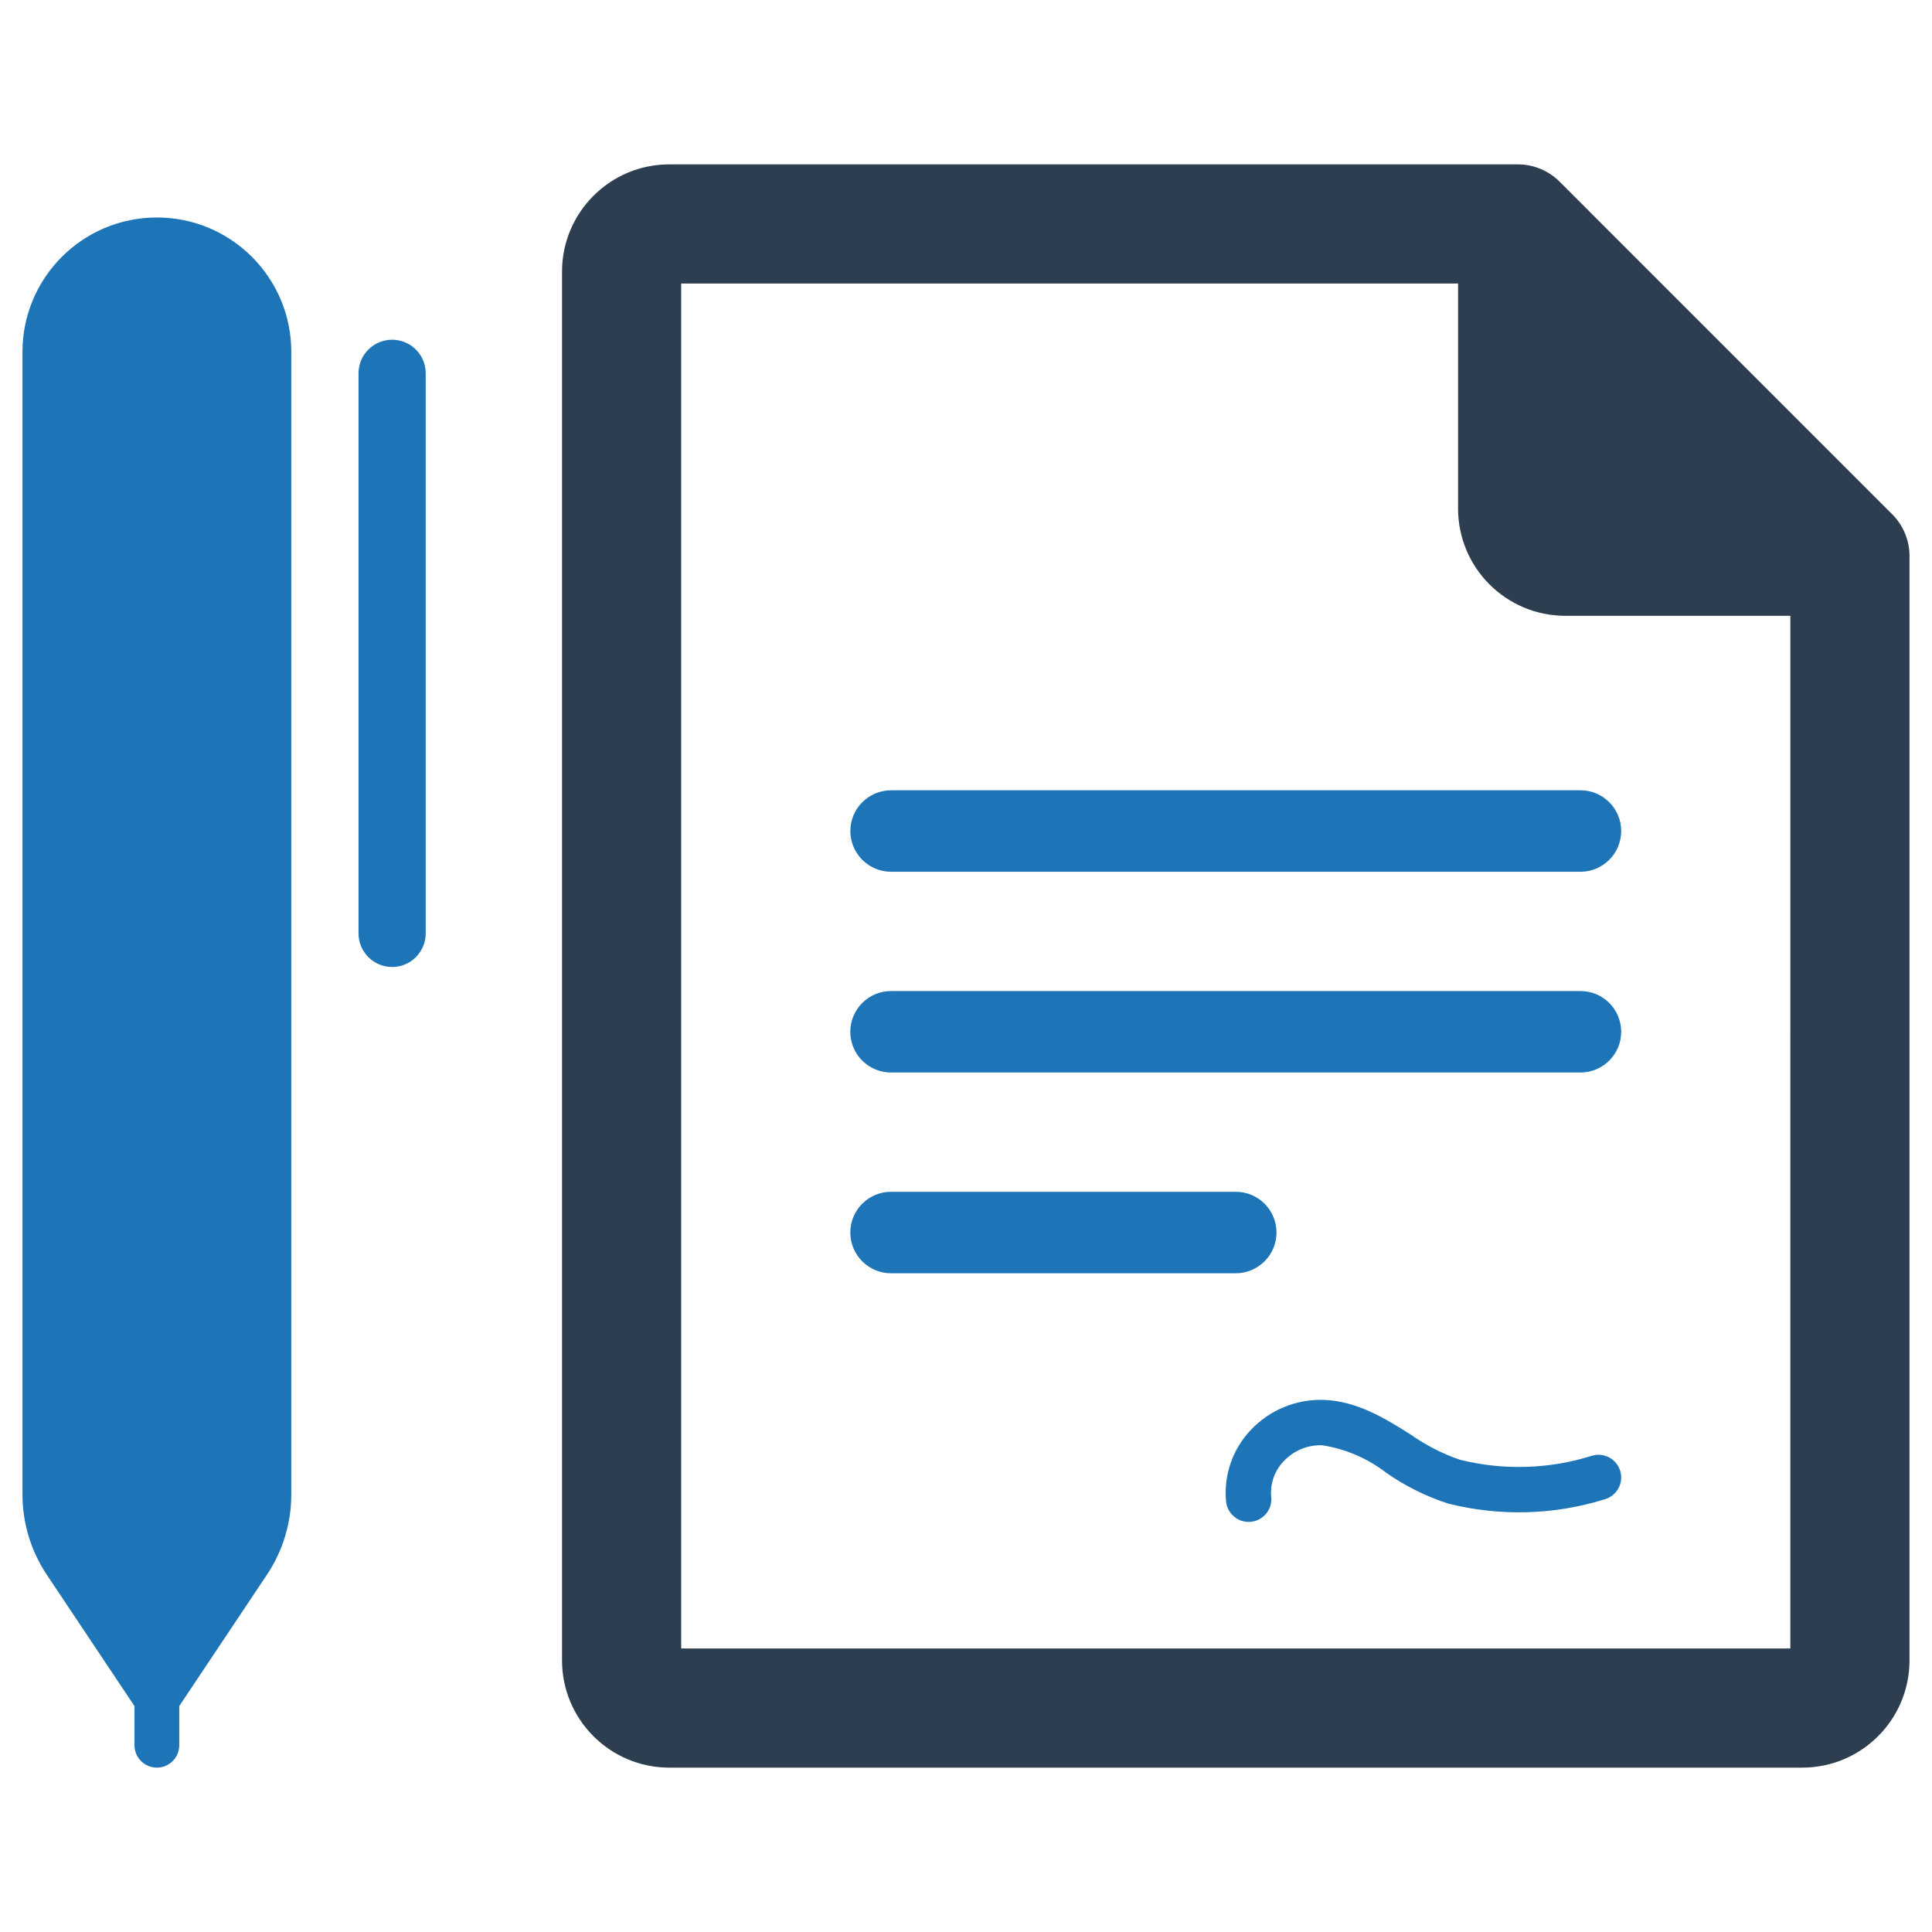
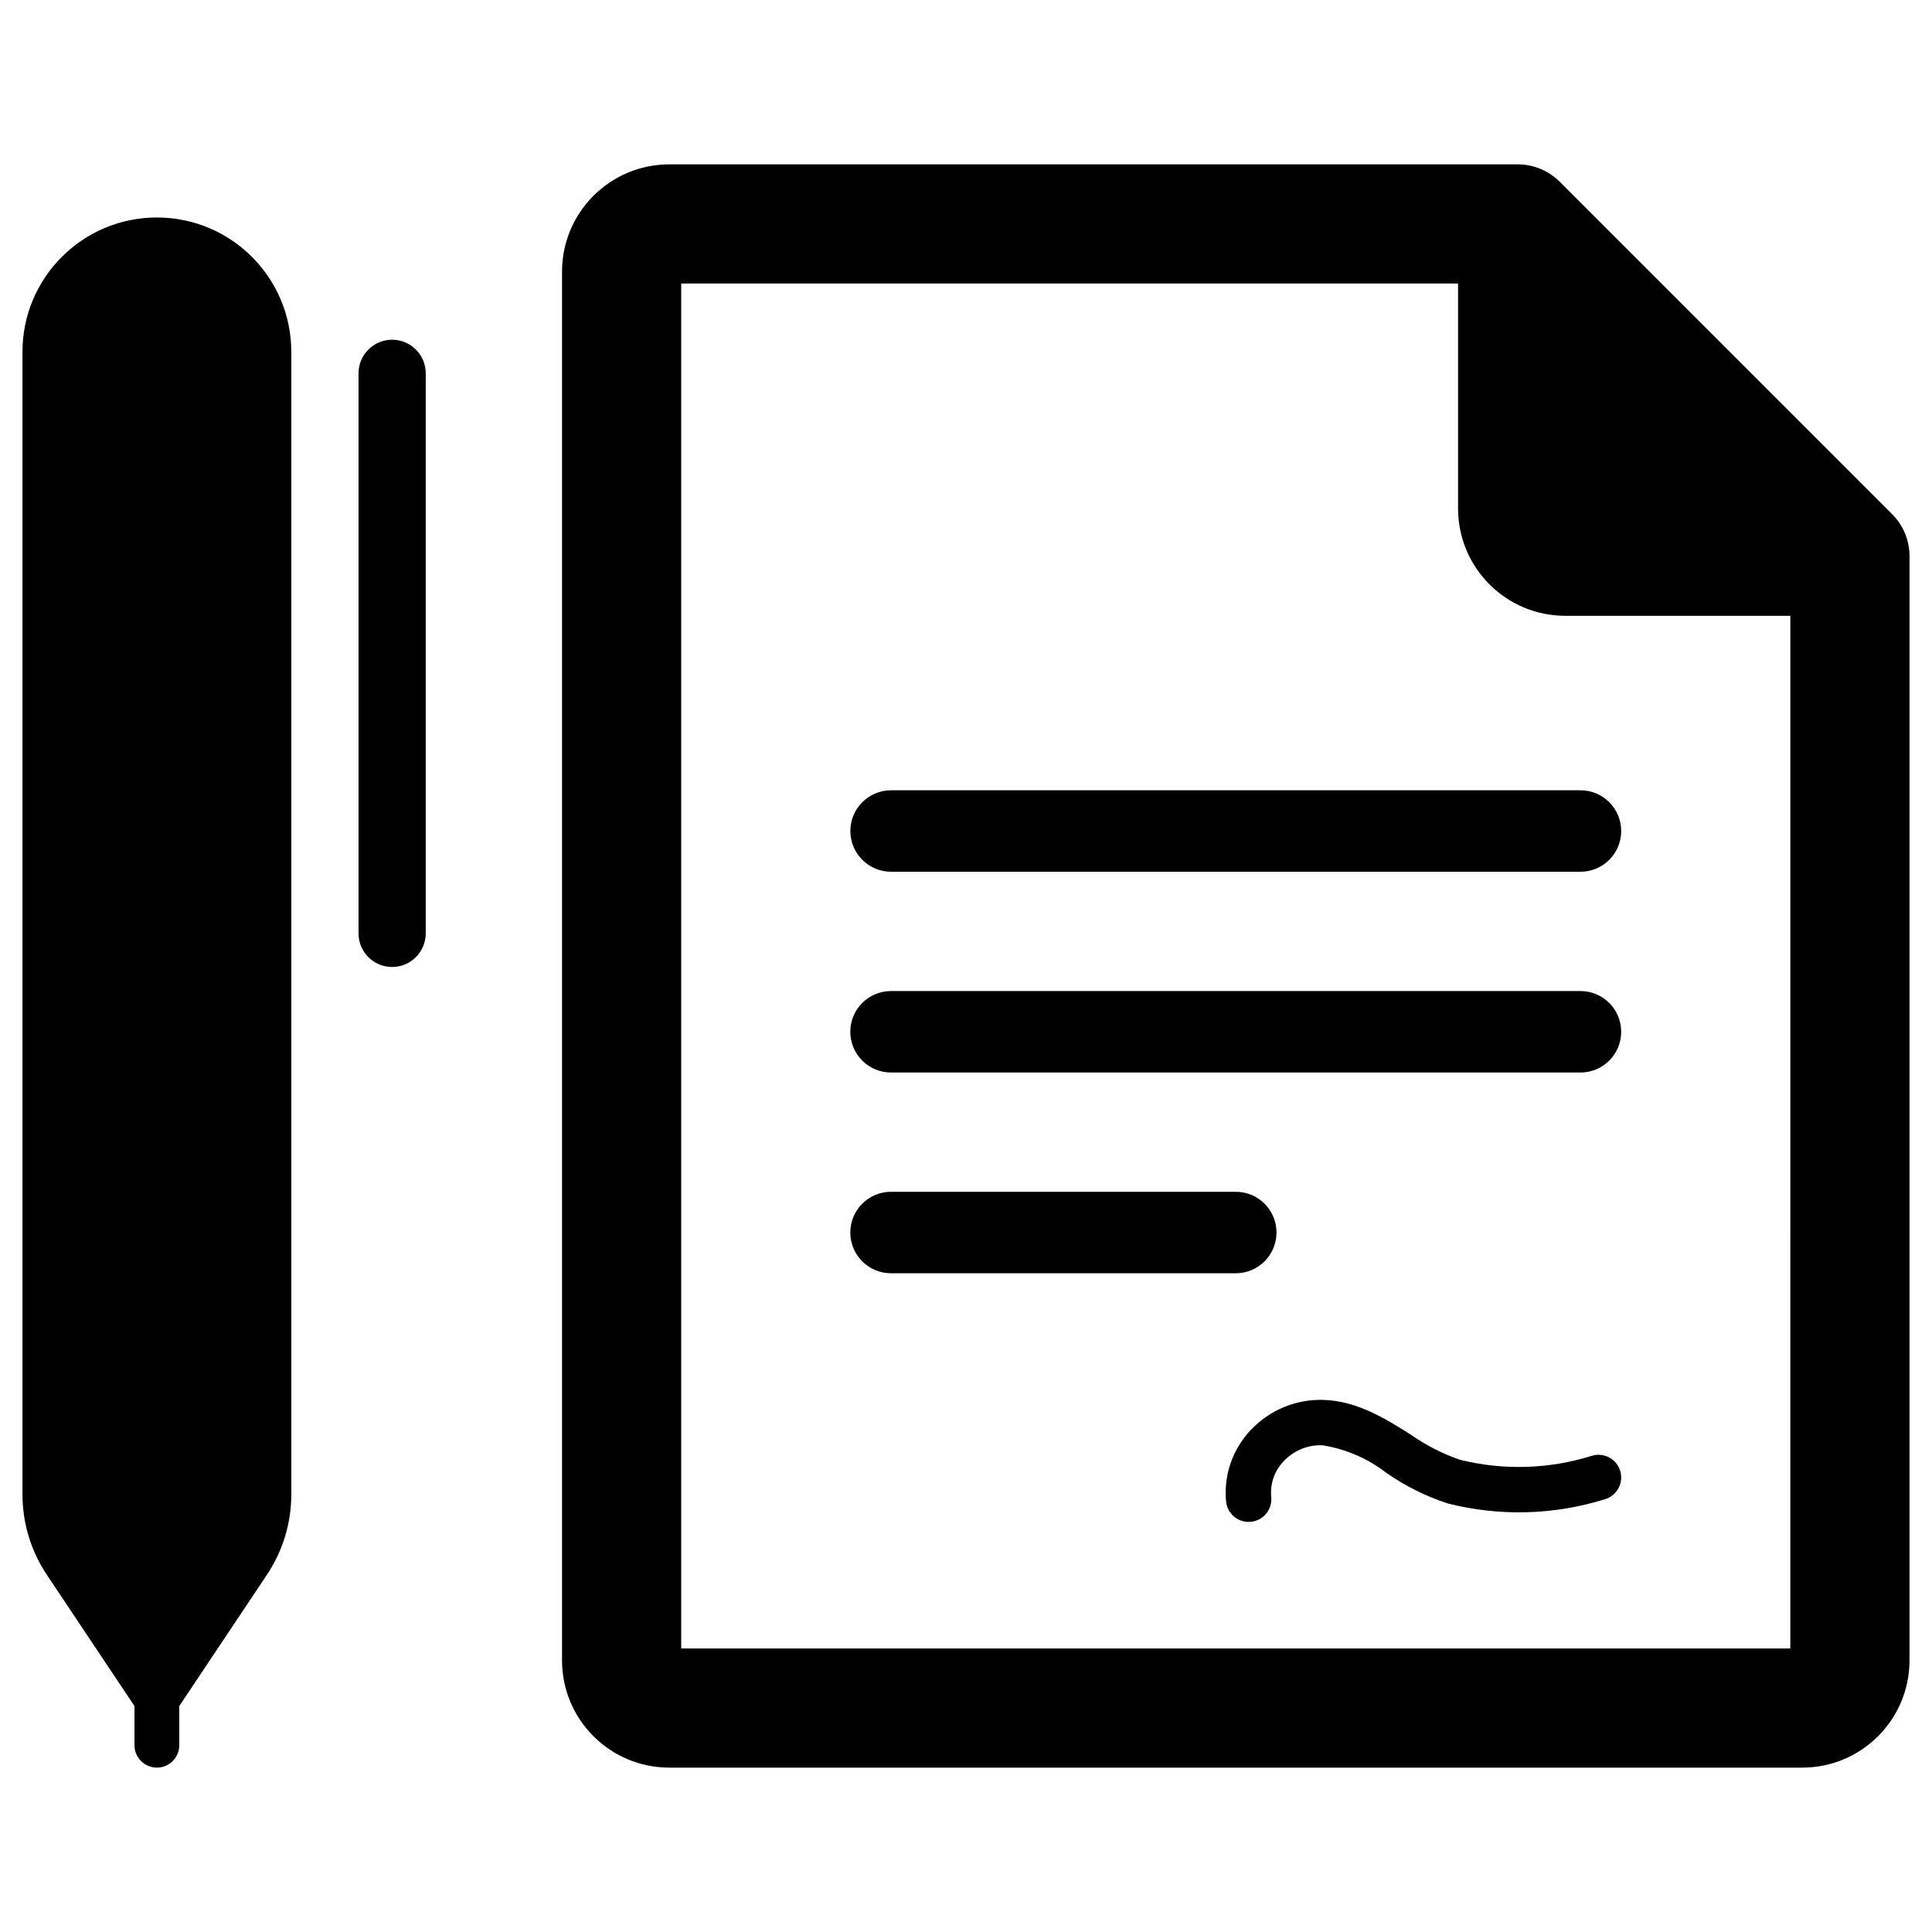
<svg xmlns="http://www.w3.org/2000/svg" id="Layer_1" data-name="Layer 1" viewBox="0 0 128 128">
  <defs>
    <style>.cls-1{fill:#1d75b8;}.cls-2{fill:#2d3e50;}</style>
  </defs>
-   <path class="cls-1" d="M105.484,96.444a16.163,16.163,0,0,1-8.762.268A13.097,13.097,0,0,1,93.45,95.036c-1.649-1.036-3.518-2.211-5.748-2.289a6.345,6.345,0,0,0-4.848,2.008,6.038,6.038,0,0,0-1.623,4.721,1.504,1.504,0,0,0,1.494,1.355q.075,0,.15-.008a1.503,1.503,0,0,0,1.347-1.644,2.993,2.993,0,0,1,.824-2.367A3.337,3.337,0,0,1,87.597,95.752a9.258,9.258,0,0,1,4.253,1.829,15.482,15.482,0,0,0,4.076,2.029,19.161,19.161,0,0,0,10.399-.28,1.503,1.503,0,0,0-.841-2.886Z" />
-   <path class="cls-1" d="M84.572,81.658A2.699,2.699,0,0,0,81.873,78.959H59.034a2.699,2.699,0,0,0,0,5.398H81.873A2.703,2.703,0,0,0,84.572,81.658Z" />
-   <path class="cls-1" d="M104.709,65.659H59.034a2.699,2.699,0,0,0,0,5.398h45.675a2.699,2.699,0,1,0,0-5.398Z" />
-   <path class="cls-1" d="M56.338,55.057a2.701,2.701,0,0,0,2.696,2.699h45.675a2.699,2.699,0,1,0,0-5.398H59.034A2.701,2.701,0,0,0,56.338,55.057Z" />
-   <path class="cls-1" d="M10.394,14.409h0a8.905,8.905,0,0,0-8.905,8.905V99.015a9.57,9.57,0,0,0,1.61,5.313l5.81,8.704v2.593a1.484,1.484,0,1,0,2.968 0l0-2.593,5.81-8.704A9.57,9.57,0,0,0,19.299,99.015V23.313A8.905,8.905,0,0,0,10.394,14.409Z" />
-   <path class="cls-1" d="M25.979,22.508a2.226,2.226,0,0,0-2.226,2.226V61.839a2.226,2.226,0,0,0,4.452,0V24.734A2.226,2.226,0,0,0,25.979,22.508Z" />
-   <path class="cls-2" d="M125.353,34.061,103.34,12.047a3.922,3.922,0,0,0-2.791-1.157h-56.215A7.109,7.109,0,0,0,37.236,17.992v92.018a7.107,7.107,0,0,0,7.098,7.1h75.074a7.109,7.109,0,0,0,7.102-7.1V36.851A3.914,3.914,0,0,0,125.353,34.061Zm-6.739,75.156H45.131V18.785H96.601V33.699a7.107,7.107,0,0,0,7.1,7.1h14.914Z" />
+   <path className="cls-1" d="M105.484,96.444a16.163,16.163,0,0,1-8.762.268A13.097,13.097,0,0,1,93.45,95.036c-1.649-1.036-3.518-2.211-5.748-2.289a6.345,6.345,0,0,0-4.848,2.008,6.038,6.038,0,0,0-1.623,4.721,1.504,1.504,0,0,0,1.494,1.355q.075,0,.15-.008a1.503,1.503,0,0,0,1.347-1.644,2.993,2.993,0,0,1,.824-2.367A3.337,3.337,0,0,1,87.597,95.752a9.258,9.258,0,0,1,4.253,1.829,15.482,15.482,0,0,0,4.076,2.029,19.161,19.161,0,0,0,10.399-.28,1.503,1.503,0,0,0-.841-2.886Z" />
+   <path className="cls-1" d="M84.572,81.658A2.699,2.699,0,0,0,81.873,78.959H59.034a2.699,2.699,0,0,0,0,5.398H81.873A2.703,2.703,0,0,0,84.572,81.658Z" />
+   <path className="cls-1" d="M104.709,65.659H59.034a2.699,2.699,0,0,0,0,5.398h45.675a2.699,2.699,0,1,0,0-5.398Z" />
+   <path className="cls-1" d="M56.338,55.057a2.701,2.701,0,0,0,2.696,2.699h45.675a2.699,2.699,0,1,0,0-5.398H59.034A2.701,2.701,0,0,0,56.338,55.057Z" />
+   <path className="cls-1" d="M10.394,14.409h0a8.905,8.905,0,0,0-8.905,8.905V99.015a9.57,9.57,0,0,0,1.61,5.313l5.81,8.704v2.593a1.484,1.484,0,1,0,2.968 0l0-2.593,5.81-8.704A9.57,9.57,0,0,0,19.299,99.015V23.313A8.905,8.905,0,0,0,10.394,14.409Z" />
+   <path className="cls-1" d="M25.979,22.508a2.226,2.226,0,0,0-2.226,2.226V61.839a2.226,2.226,0,0,0,4.452,0V24.734A2.226,2.226,0,0,0,25.979,22.508Z" />
+   <path className="cls-2" d="M125.353,34.061,103.34,12.047a3.922,3.922,0,0,0-2.791-1.157h-56.215A7.109,7.109,0,0,0,37.236,17.992v92.018a7.107,7.107,0,0,0,7.098,7.1h75.074a7.109,7.109,0,0,0,7.102-7.1V36.851A3.914,3.914,0,0,0,125.353,34.061Zm-6.739,75.156H45.131V18.785H96.601V33.699a7.107,7.107,0,0,0,7.1,7.1h14.914Z" />
</svg>
